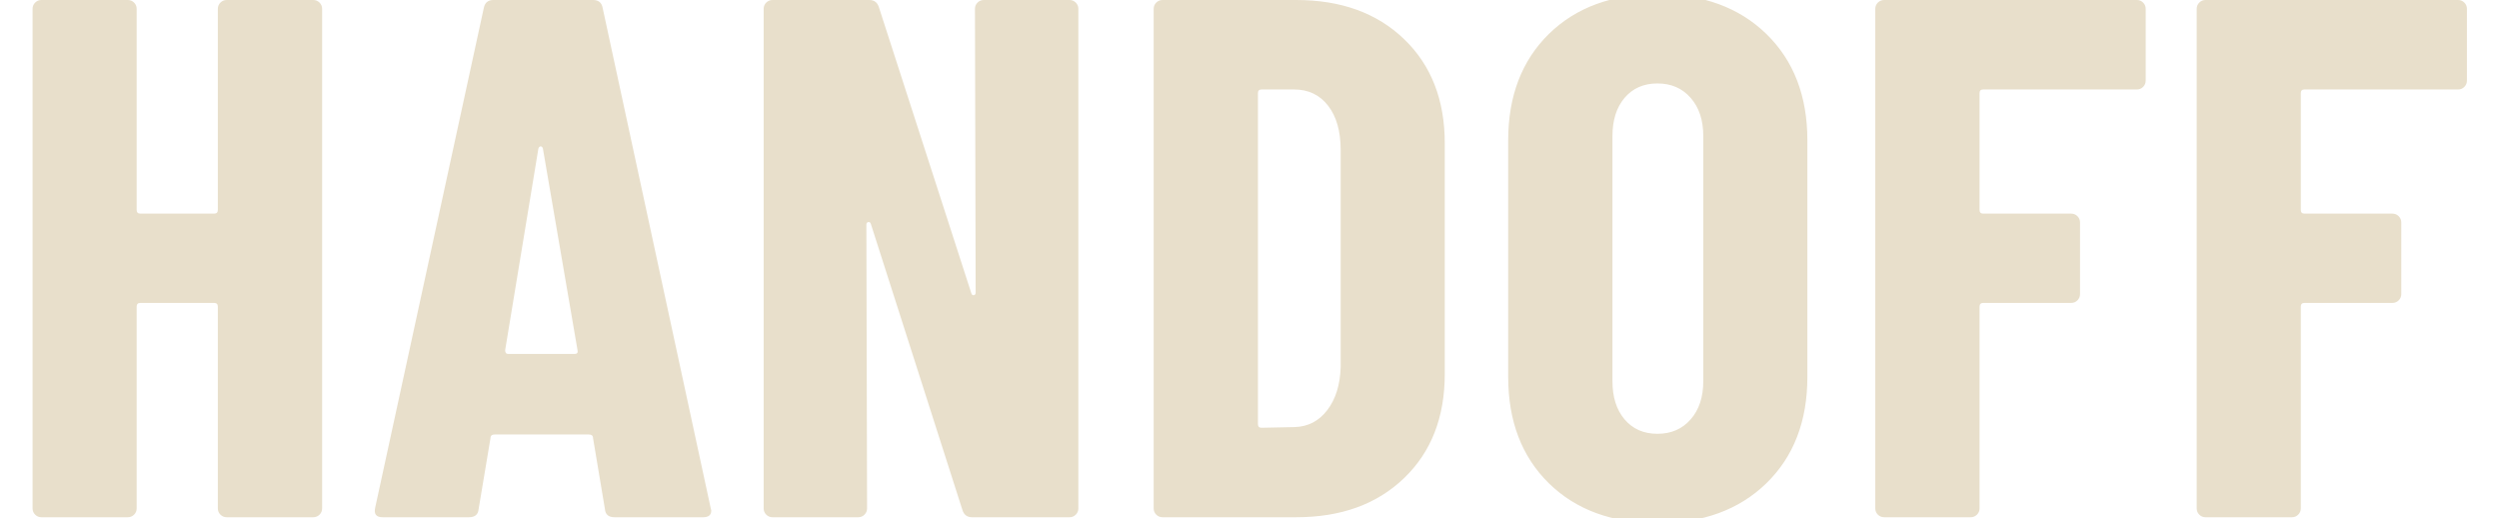
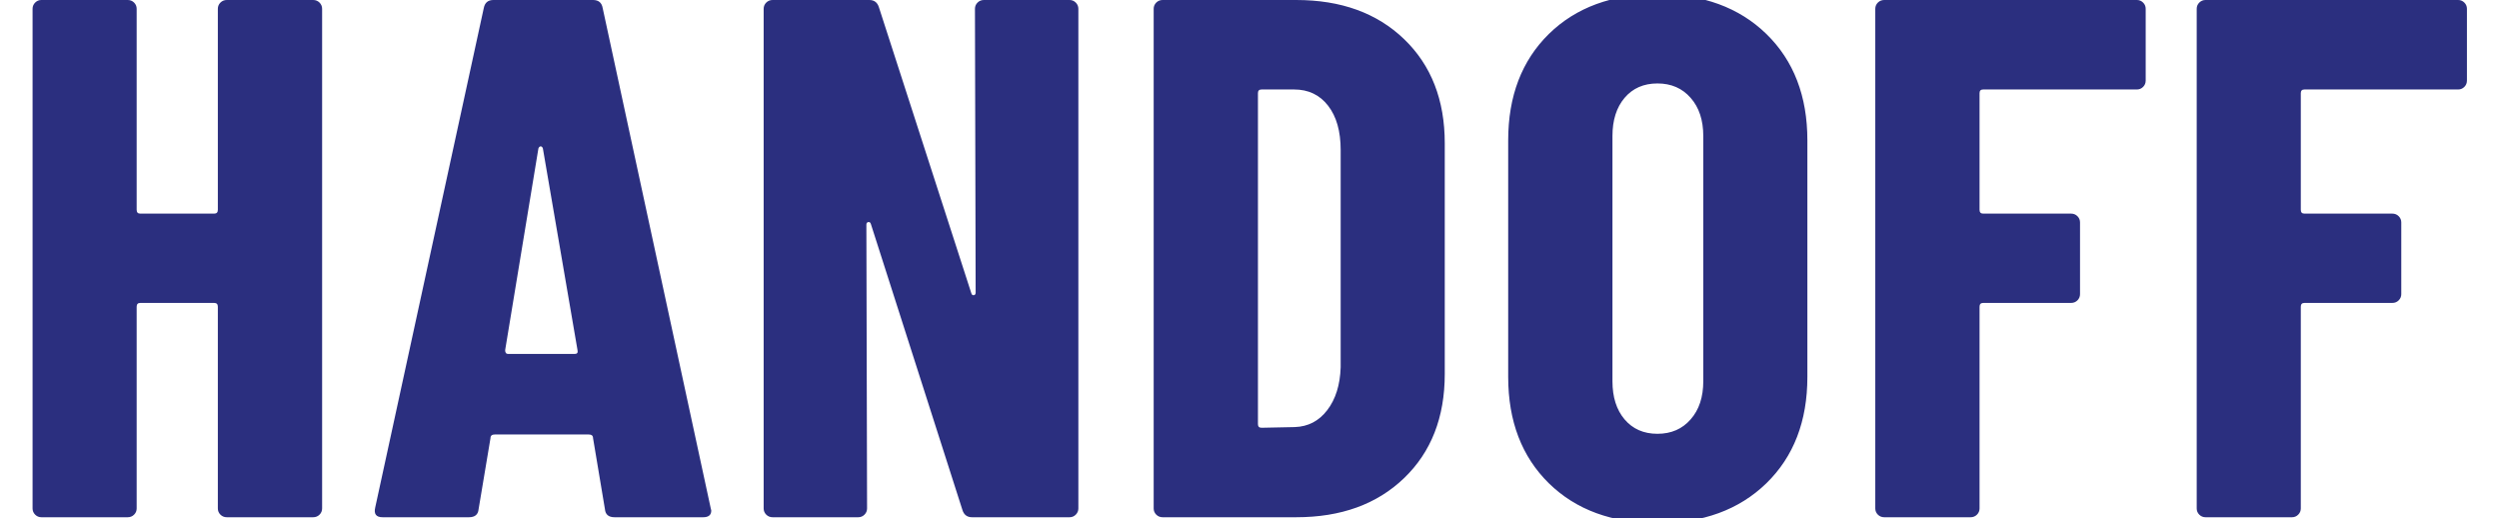
<svg xmlns="http://www.w3.org/2000/svg" viewBox="0 0 145 30" width="145" height="30" role="img" aria-label="Handoff">
-   <path d="M13.16 0H18.17Q18.39 0 18.54 0.15Q18.69 0.3 18.69 0.51V29.49Q18.69 29.7 18.54 29.85Q18.39 30 18.17 30H13.16Q12.94 30 12.79 29.85Q12.64 29.7 12.64 29.49V17.79Q12.64 17.57 12.43 17.57H8.14Q7.93 17.57 7.93 17.79V29.49Q7.93 29.7 7.78 29.85Q7.63 30 7.41 30H2.4Q2.19 30 2.04 29.85Q1.89 29.7 1.89 29.49V0.51Q1.89 0.3 2.04 0.15Q2.19 0 2.4 0H7.41Q7.63 0 7.78 0.15Q7.93 0.3 7.93 0.51V12.17Q7.93 12.39 8.14 12.39H12.43Q12.64 12.39 12.64 12.17V0.51Q12.64 0.3 12.79 0.15Q12.94 0 13.16 0Z M35.1 29.53 34.41 25.41Q34.41 25.2 34.16 25.2H28.71Q28.46 25.2 28.46 25.41L27.77 29.53Q27.73 30 27.21 30H22.2Q21.64 30 21.77 29.44L28.07 0.47Q28.16 0 28.63 0H34.41Q34.89 0 34.97 0.47L41.23 29.44L41.27 29.61Q41.27 30 40.8 30H35.66Q35.14 30 35.1 29.53ZM29.49 20.53H33.34Q33.56 20.53 33.51 20.31L31.5 8.61Q31.46 8.49 31.37 8.49Q31.29 8.49 31.24 8.61L29.31 20.31Q29.31 20.53 29.49 20.53Z M57.09 0H62.06Q62.27 0 62.42 0.15Q62.57 0.3 62.57 0.51V29.49Q62.57 29.7 62.42 29.85Q62.27 30 62.06 30H56.4Q55.97 30 55.84 29.57L50.53 12.99Q50.49 12.86 50.38 12.88Q50.27 12.9 50.27 13.03L50.31 29.49Q50.31 29.7 50.16 29.85Q50.01 30 49.8 30H44.83Q44.61 30 44.46 29.85Q44.31 29.7 44.31 29.49V0.51Q44.31 0.3 44.46 0.15Q44.61 0 44.83 0H50.44Q50.87 0 51 0.43L56.36 17.01Q56.4 17.14 56.51 17.12Q56.61 17.1 56.61 16.97L56.57 0.51Q56.57 0.3 56.72 0.15Q56.87 0 57.09 0Z M66.94 29.49V0.51Q66.94 0.3 67.09 0.15Q67.24 0 67.46 0H75.21Q79.11 0 81.47 2.27Q83.83 4.54 83.83 8.31V21.69Q83.83 25.46 81.47 27.73Q79.11 30 75.21 30H67.46Q67.24 30 67.09 29.85Q66.94 29.7 66.94 29.49ZM73.2 24.81 75.13 24.77Q76.29 24.73 77.01 23.79Q77.74 22.84 77.79 21.3V8.7Q77.79 7.07 77.06 6.13Q76.33 5.19 75.09 5.19H73.2Q72.99 5.19 72.99 5.4V24.6Q72.99 24.81 73.2 24.81Z M87.51 21.86V8.14Q87.51 4.29 89.87 1.97Q92.23 -0.34 96.17 -0.34Q100.11 -0.34 102.49 1.97Q104.87 4.29 104.87 8.14V21.86Q104.87 25.71 102.49 28.03Q100.11 30.34 96.17 30.34Q92.23 30.34 89.87 28.03Q87.51 25.71 87.51 21.86ZM98.83 22.11V7.89Q98.83 6.51 98.1 5.68Q97.37 4.84 96.17 4.84Q94.97 4.84 94.26 5.68Q93.56 6.51 93.56 7.89V22.11Q93.56 23.49 94.26 24.32Q94.97 25.16 96.17 25.16Q97.37 25.16 98.1 24.32Q98.83 23.49 98.83 22.11Z M123.99 5.19H115.07Q114.86 5.19 114.86 5.4V12.17Q114.86 12.39 115.07 12.39H120.17Q120.39 12.39 120.54 12.54Q120.69 12.69 120.69 12.9V17.06Q120.69 17.27 120.54 17.42Q120.39 17.57 120.17 17.57H115.07Q114.86 17.57 114.86 17.79V29.49Q114.86 29.7 114.71 29.85Q114.56 30 114.34 30H109.33Q109.11 30 108.96 29.85Q108.81 29.7 108.81 29.49V0.51Q108.81 0.3 108.96 0.15Q109.11 0 109.33 0H123.99Q124.2 0 124.35 0.15Q124.5 0.3 124.5 0.51V4.67Q124.5 4.89 124.35 5.04Q124.2 5.19 123.99 5.19Z M142.63 5.19H133.71Q133.5 5.19 133.5 5.4V12.17Q133.5 12.39 133.71 12.39H138.81Q139.03 12.39 139.18 12.54Q139.33 12.69 139.33 12.9V17.06Q139.33 17.27 139.18 17.42Q139.03 17.57 138.81 17.57H133.71Q133.5 17.57 133.5 17.79V29.49Q133.5 29.7 133.35 29.85Q133.2 30 132.99 30H127.97Q127.76 30 127.61 29.85Q127.46 29.7 127.46 29.49V0.51Q127.46 0.3 127.61 0.15Q127.76 0 127.97 0H142.63Q142.84 0 142.99 0.15Q143.14 0.3 143.14 0.51V4.67Q143.14 4.89 142.99 5.04Q142.84 5.19 142.63 5.19Z" fill="#e8dfcb" />
+   <path d="M13.16 0H18.17Q18.39 0 18.54 0.15Q18.69 0.3 18.69 0.51V29.49Q18.69 29.7 18.54 29.85Q18.39 30 18.17 30H13.16Q12.94 30 12.79 29.85Q12.64 29.7 12.64 29.49V17.79Q12.64 17.57 12.43 17.57H8.14Q7.93 17.57 7.93 17.79V29.49Q7.93 29.7 7.78 29.85Q7.63 30 7.41 30H2.4Q2.19 30 2.04 29.85Q1.89 29.7 1.89 29.49V0.51Q1.89 0.3 2.04 0.15Q2.19 0 2.4 0H7.41Q7.63 0 7.78 0.15Q7.93 0.3 7.93 0.51V12.17Q7.93 12.39 8.14 12.39H12.43Q12.64 12.39 12.64 12.17V0.51Q12.64 0.3 12.79 0.15Q12.94 0 13.16 0Z M35.1 29.53 34.41 25.41Q34.41 25.2 34.16 25.2H28.71Q28.46 25.2 28.46 25.41L27.77 29.53Q27.73 30 27.21 30H22.2Q21.64 30 21.77 29.44L28.07 0.47Q28.16 0 28.63 0H34.41Q34.89 0 34.97 0.47L41.23 29.44L41.27 29.61Q41.27 30 40.8 30H35.66Q35.14 30 35.1 29.53ZM29.49 20.53H33.34Q33.56 20.53 33.51 20.31L31.5 8.61Q31.46 8.49 31.37 8.49Q31.29 8.49 31.24 8.61L29.31 20.31Q29.31 20.53 29.49 20.53Z M57.09 0H62.06Q62.27 0 62.42 0.15Q62.57 0.3 62.57 0.51V29.49Q62.57 29.7 62.42 29.85Q62.27 30 62.06 30H56.4Q55.97 30 55.84 29.57L50.53 12.99Q50.49 12.86 50.38 12.88Q50.27 12.9 50.27 13.03L50.31 29.49Q50.31 29.7 50.16 29.85Q50.01 30 49.8 30H44.83Q44.61 30 44.46 29.85Q44.31 29.7 44.31 29.49V0.51Q44.31 0.3 44.46 0.15Q44.61 0 44.83 0H50.44Q50.87 0 51 0.43L56.36 17.01Q56.4 17.14 56.51 17.12Q56.61 17.1 56.61 16.97L56.57 0.51Q56.57 0.3 56.72 0.15Q56.87 0 57.09 0Z M66.94 29.49V0.51Q66.94 0.3 67.09 0.15Q67.24 0 67.46 0H75.21Q79.11 0 81.47 2.27Q83.83 4.54 83.83 8.31V21.69Q83.83 25.46 81.47 27.73Q79.11 30 75.21 30H67.46Q67.24 30 67.09 29.85Q66.94 29.7 66.94 29.49ZM73.2 24.81 75.13 24.77Q76.29 24.73 77.01 23.79Q77.74 22.84 77.79 21.3V8.7Q77.79 7.07 77.06 6.13Q76.33 5.19 75.09 5.19H73.2Q72.99 5.19 72.99 5.4V24.6Q72.99 24.81 73.2 24.81Z M87.51 21.86V8.14Q87.51 4.29 89.87 1.97Q92.23 -0.34 96.17 -0.34Q100.11 -0.34 102.49 1.97Q104.87 4.29 104.87 8.14V21.86Q104.87 25.71 102.49 28.03Q100.11 30.34 96.17 30.34Q92.23 30.34 89.87 28.03Q87.51 25.71 87.51 21.86ZM98.83 22.11V7.89Q98.83 6.51 98.1 5.68Q97.37 4.84 96.17 4.84Q94.97 4.84 94.26 5.68Q93.56 6.51 93.56 7.89V22.11Q93.56 23.49 94.26 24.32Q94.97 25.16 96.17 25.16Q97.37 25.16 98.1 24.32Q98.83 23.49 98.83 22.11Z M123.99 5.19H115.07Q114.86 5.19 114.86 5.4V12.17Q114.86 12.39 115.07 12.39H120.17Q120.39 12.39 120.54 12.54Q120.69 12.69 120.69 12.9V17.06Q120.69 17.27 120.54 17.42Q120.39 17.57 120.17 17.57H115.07Q114.86 17.57 114.86 17.79V29.49Q114.86 29.7 114.71 29.85Q114.56 30 114.34 30H109.33Q109.11 30 108.96 29.85Q108.81 29.7 108.81 29.49V0.51Q108.81 0.3 108.96 0.15Q109.11 0 109.33 0H123.99Q124.2 0 124.35 0.15Q124.5 0.3 124.5 0.51V4.67Q124.5 4.89 124.35 5.04Q124.2 5.19 123.99 5.19Z M142.63 5.19H133.71Q133.5 5.19 133.5 5.4V12.17Q133.5 12.39 133.71 12.39H138.81Q139.03 12.39 139.18 12.54Q139.33 12.69 139.33 12.9V17.06Q139.33 17.27 139.18 17.42Q139.03 17.57 138.81 17.57H133.71Q133.5 17.57 133.5 17.79V29.49Q133.5 29.7 133.35 29.85Q133.2 30 132.99 30H127.97Q127.76 30 127.61 29.85Q127.46 29.7 127.46 29.49V0.51Q127.46 0.3 127.61 0.15Q127.76 0 127.97 0H142.63Q142.84 0 142.99 0.15Q143.14 0.3 143.14 0.51V4.67Q143.14 4.89 142.99 5.04Q142.84 5.19 142.63 5.19Z" fill="#2b2f7f" />
</svg>
